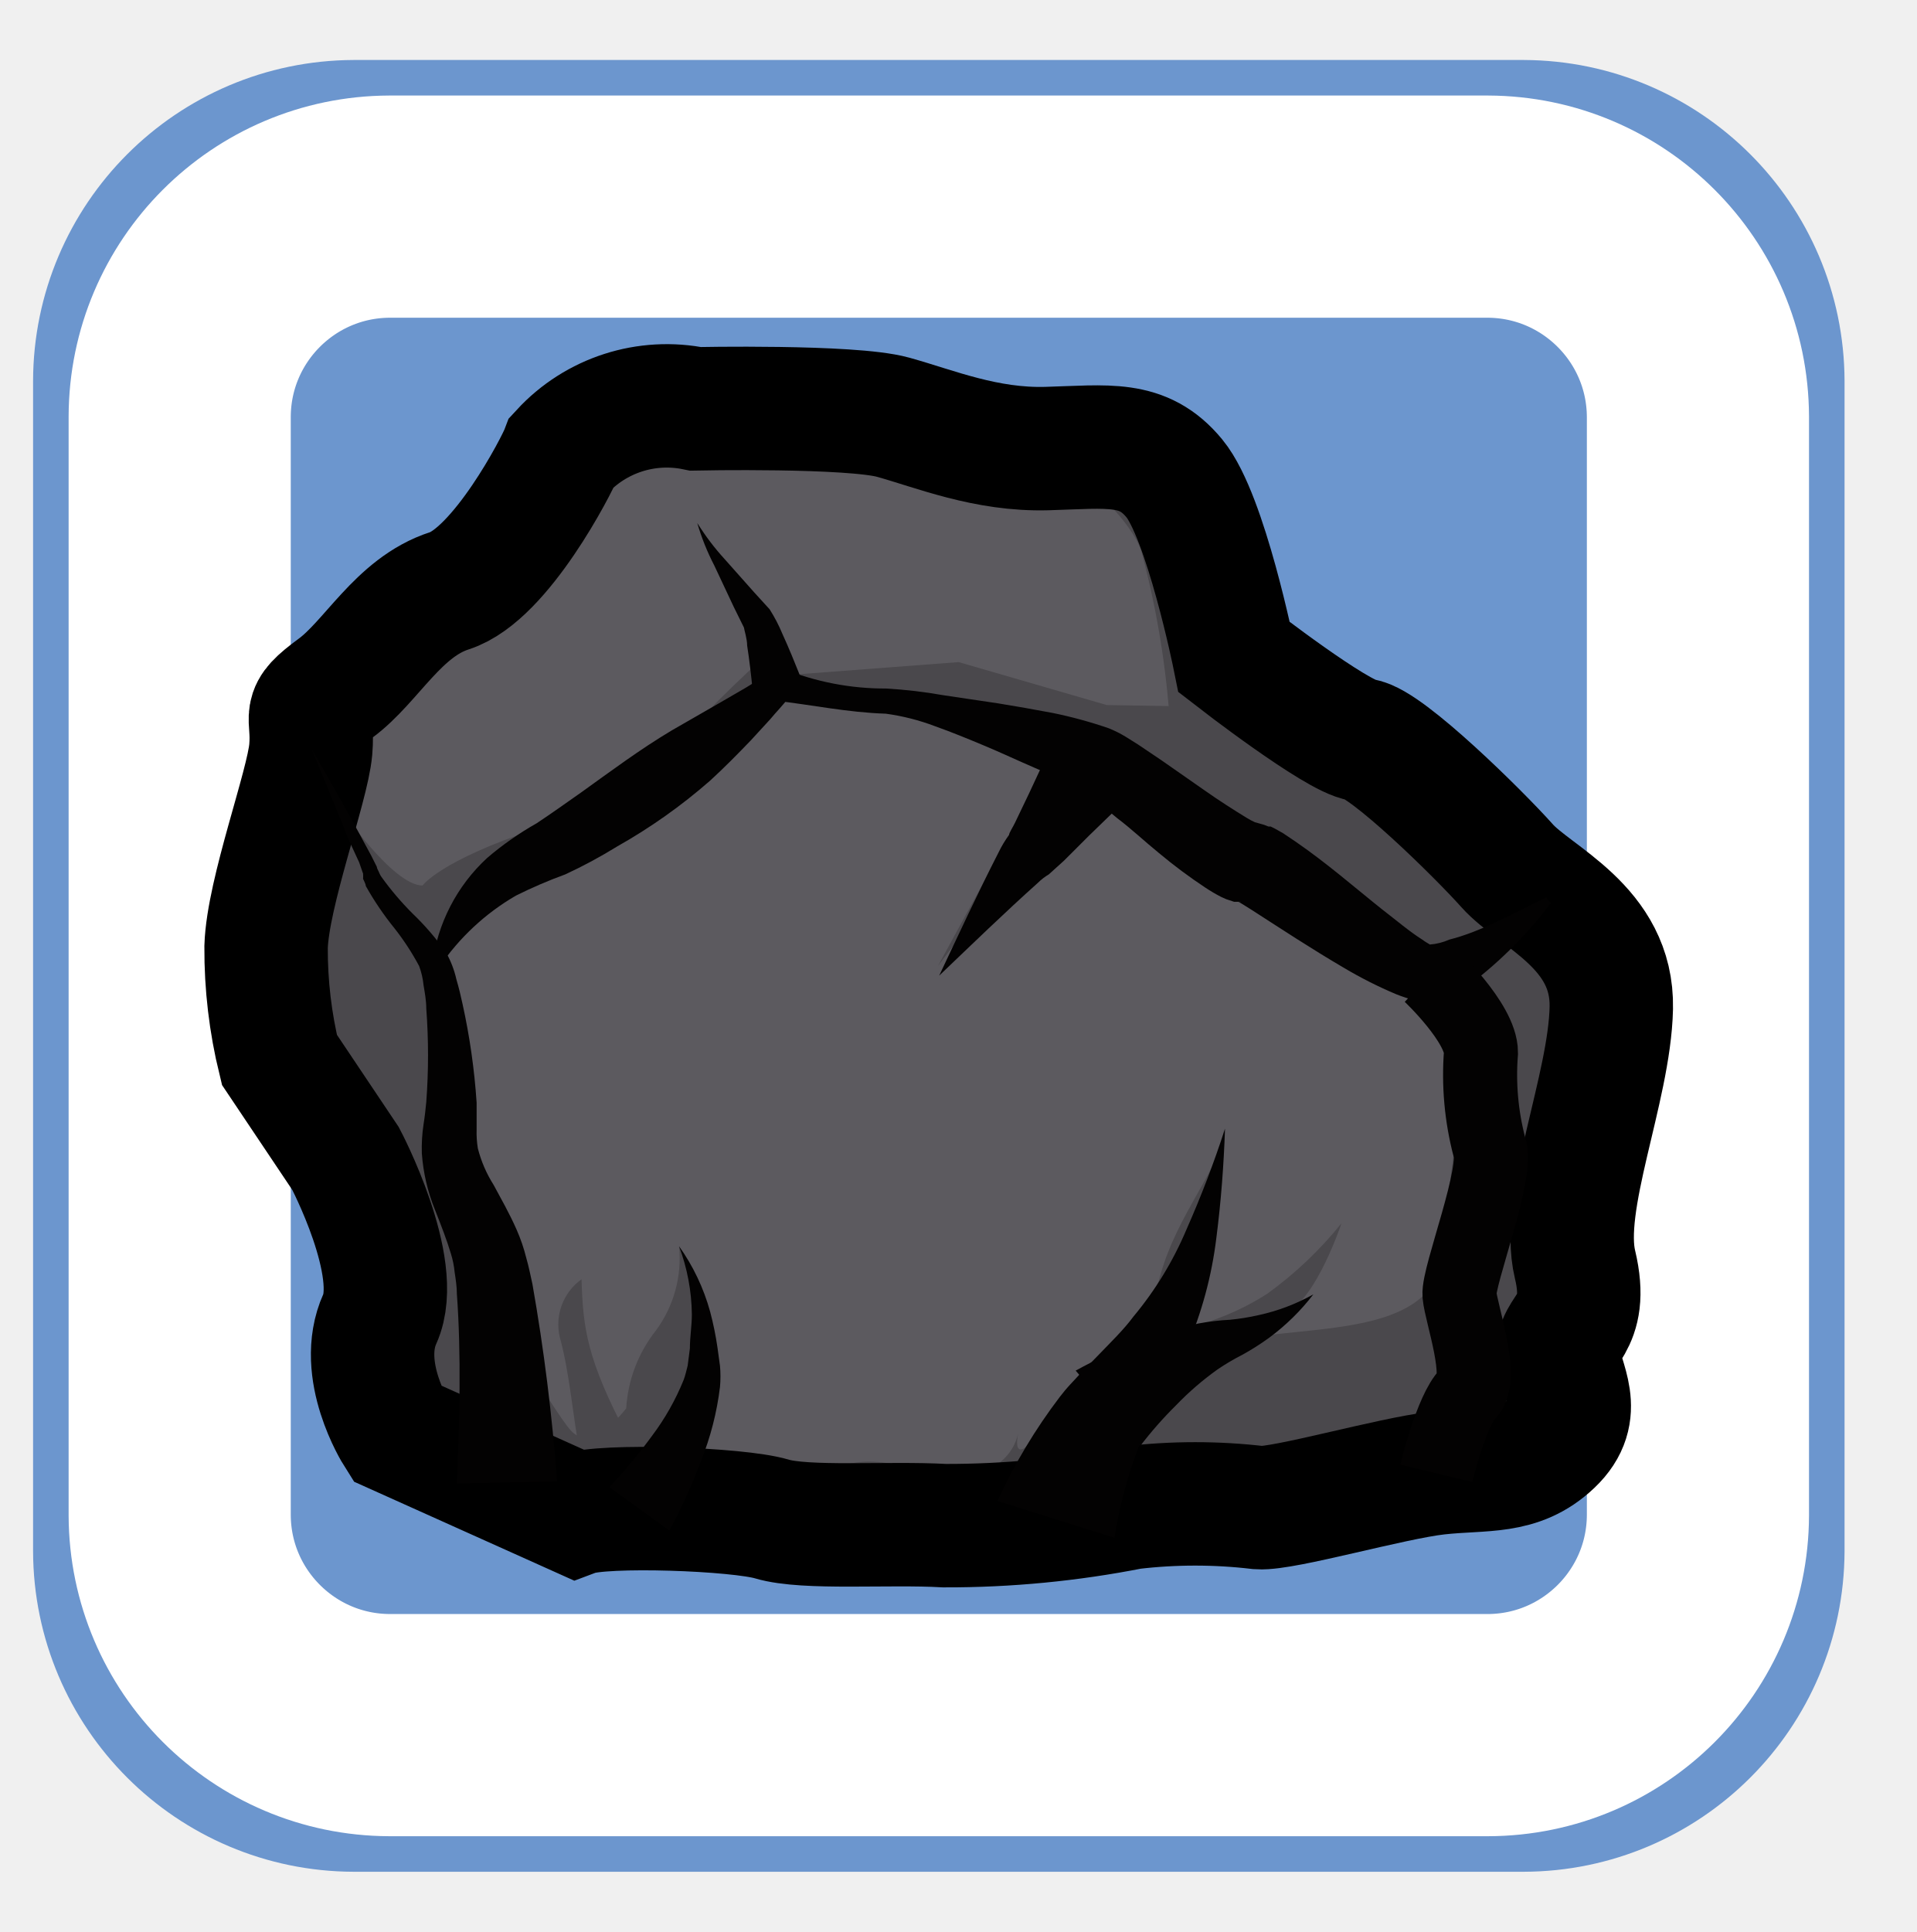
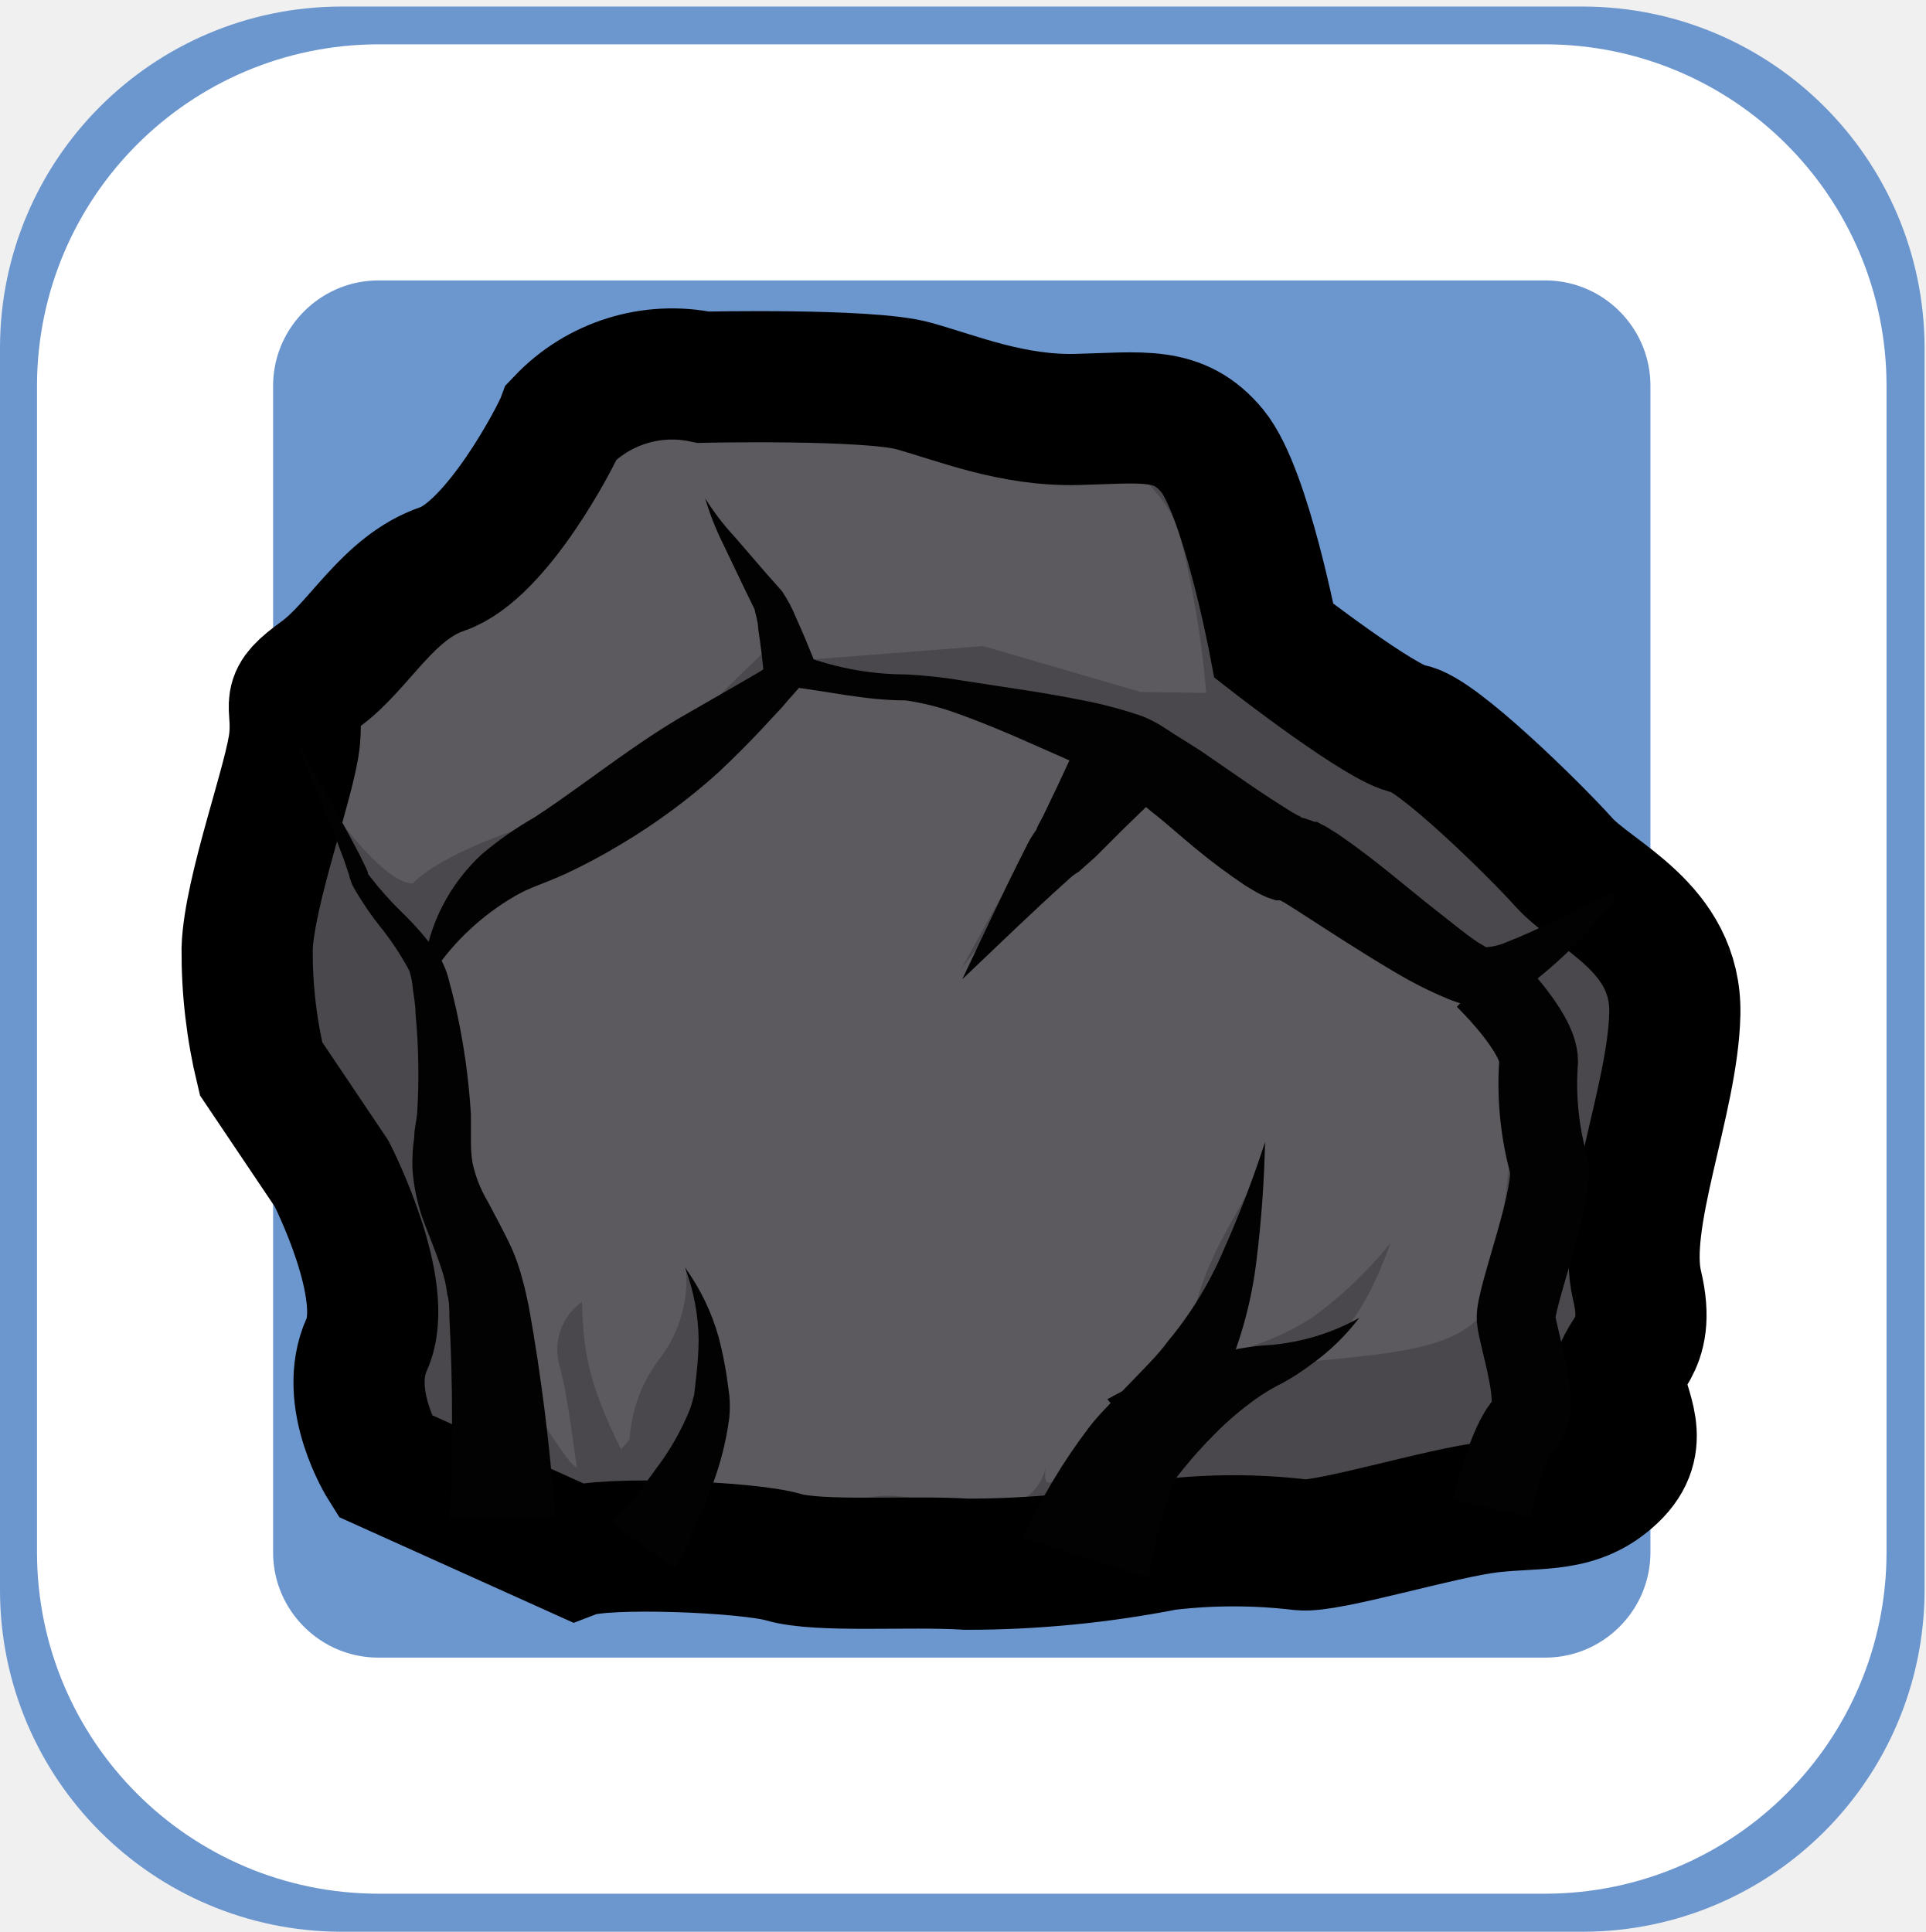
- <svg xmlns="http://www.w3.org/2000/svg" viewBox="0 0 77.65 78.26">
+ <svg xmlns="http://www.w3.org/2000/svg" viewBox="0 0 73.41 73.65">
  <defs>
    <style>.cls-1,.cls-5{fill:#5c5a5f;}.cls-1,.cls-8{stroke:#000;stroke-width:5px;}.cls-1,.cls-10,.cls-3,.cls-4,.cls-8{stroke-miterlimit:10;}.cls-2{fill:#6c96ce;}.cls-10,.cls-3,.cls-4,.cls-8{fill:none;}.cls-3{stroke:#6c96ce;}.cls-3,.cls-4{stroke-width:9px;}.cls-4{stroke:#fff;}.cls-6{clip-path:url(#clip-path);}.cls-7{fill:#4a484c;}.cls-9{fill:#030202;}.cls-10{stroke:#030202;stroke-width:3px;}</style>
    <clipPath id="clip-path">
-       <path class="cls-1" d="M28.18,16.56s6.3-.13,8,.34,3.76,1.34,6.24,1.27,3.89-.33,5.16,1.21S50,26.62,50,26.62s4.15,3.22,5.16,3.35,4.76,3.82,5.9,5.1,4.29,2.48,4.22,5.76-2.08,7.84-1.47,10.39-.81,2.61-.68,3.69,1.08,2.28-.26,3.55-2.75,1-4.63,1.21S52,61.14,51,61.07a22,22,0,0,0-5.16,0,38.66,38.66,0,0,1-7.57.73c-2.28-.13-5.63.14-7-.27s-6.83-.6-7.91-.2l-7.3-3.28s-1.61-2.55-.67-4.63S14,46.93,14,46.93l-2.68-4a18.82,18.82,0,0,1-.54-4.57c.07-2.21,1.68-6.5,1.81-8s-.47-1.4,1-2.48,2.54-3.28,4.62-3.95,4.36-5.1,4.56-5.63A5.77,5.77,0,0,1,28.18,16.56Z" />
+       <path class="cls-1" d="M26.81,14.38s6.3-.14,8,.33,3.76,1.34,6.24,1.28,3.89-.34,5.16,1.2,2.35,7.24,2.35,7.24,4.15,3.22,5.16,3.36,4.76,3.82,5.9,5.09,4.29,2.48,4.22,5.76S61.8,46.49,62.4,49s-.8,2.62-.67,3.69,1.08,2.28-.26,3.55-2.75,1-4.63,1.21S50.61,59,49.6,58.89a21.85,21.85,0,0,0-5.16,0,39.45,39.45,0,0,1-7.58.74c-2.27-.14-5.63.13-7-.27s-6.83-.61-7.91-.2l-7.3-3.29s-1.61-2.55-.67-4.62-1.34-6.51-1.34-6.51l-2.69-4a19,19,0,0,1-.53-4.57c.07-2.21,1.67-6.5,1.81-8s-.47-1.41,1-2.48,2.55-3.29,4.63-4,4.36-5.09,4.56-5.63A5.79,5.79,0,0,1,26.81,14.38Z" />
    </clipPath>
  </defs>
  <g id="Layer_4" data-name="Layer 4">
-     <path class="cls-2" d="M70.23,62.82a8.53,8.53,0,0,1-8.51,8.5H14.34a8.52,8.52,0,0,1-8.5-8.5V15.44a8.53,8.53,0,0,1,8.5-8.51H61.72a8.54,8.54,0,0,1,8.51,8.51Z" />
-     <path class="cls-3" d="M70.23,62.82a8.53,8.53,0,0,1-8.51,8.5H14.34a8.52,8.52,0,0,1-8.5-8.5V15.44a8.53,8.53,0,0,1,8.5-8.51H61.72a8.54,8.54,0,0,1,8.51,8.51Z" />
-     <path class="cls-2" d="M68.79,61.38a8.53,8.53,0,0,1-8.51,8.5H15.78a8.53,8.53,0,0,1-8.5-8.5V16.88a8.53,8.53,0,0,1,8.5-8.51h44.5a8.54,8.54,0,0,1,8.51,8.51Z" />
-     <path class="cls-4" d="M68.79,61.38a8.53,8.53,0,0,1-8.51,8.5H15.78a8.53,8.53,0,0,1-8.5-8.5V16.88a8.53,8.53,0,0,1,8.5-8.51h44.5a8.54,8.54,0,0,1,8.51,8.51Z" />
+     <path class="cls-2" d="M68.86,60.63a8.54,8.54,0,0,1-8.51,8.51H13a8.53,8.53,0,0,1-8.5-8.51V13.25A8.52,8.52,0,0,1,13,4.75H60.35a8.53,8.53,0,0,1,8.51,8.5Z" />
+     <path class="cls-3" d="M68.86,60.63a8.54,8.54,0,0,1-8.51,8.51H13a8.53,8.53,0,0,1-8.5-8.51V13.25A8.52,8.52,0,0,1,13,4.75H60.35a8.53,8.53,0,0,1,8.51,8.5Z" />
+     <path class="cls-2" d="M67.41,59.19a8.52,8.52,0,0,1-8.5,8.5H14.41a8.52,8.52,0,0,1-8.5-8.5V14.69a8.53,8.53,0,0,1,8.5-8.5h44.5a8.52,8.52,0,0,1,8.5,8.5Z" />
+     <path class="cls-4" d="M67.41,59.19a8.52,8.52,0,0,1-8.5,8.5H14.41a8.52,8.52,0,0,1-8.5-8.5V14.69a8.53,8.53,0,0,1,8.5-8.5h44.5a8.52,8.52,0,0,1,8.5,8.5Z" />
    <g id="rock">
-       <path class="cls-5" d="M28.18,16.56s6.3-.13,8,.34,3.76,1.34,6.24,1.27,3.89-.33,5.16,1.21S50,26.62,50,26.62s4.15,3.22,5.16,3.35,4.76,3.82,5.9,5.1,4.29,2.48,4.22,5.76-2.08,7.84-1.47,10.39-.81,2.61-.68,3.69,1.08,2.28-.26,3.55-2.75,1-4.63,1.21S52,61.14,51,61.07a22,22,0,0,0-5.16,0,38.66,38.66,0,0,1-7.57.73c-2.28-.13-5.63.14-7-.27s-6.83-.6-7.91-.2l-7.3-3.28s-1.61-2.55-.67-4.63S14,46.93,14,46.93l-2.68-4a18.82,18.82,0,0,1-.54-4.57c.07-2.21,1.68-6.5,1.81-8s-.47-1.4,1-2.48,2.54-3.28,4.62-3.95,4.36-5.1,4.56-5.63A5.77,5.77,0,0,1,28.18,16.56Z" />
+       <path class="cls-5" d="M26.81,14.38s6.3-.14,8,.33,3.76,1.34,6.24,1.28,3.89-.34,5.16,1.2,2.35,7.24,2.35,7.24,4.15,3.22,5.16,3.36,4.76,3.82,5.9,5.09,4.29,2.48,4.22,5.76S61.8,46.49,62.4,49s-.8,2.62-.67,3.69,1.08,2.28-.26,3.55-2.75,1-4.63,1.21S50.61,59,49.6,58.89a21.85,21.85,0,0,0-5.16,0,39.45,39.45,0,0,1-7.58.74c-2.27-.14-5.63.13-7-.27s-6.83-.61-7.91-.2l-7.3-3.29s-1.61-2.55-.67-4.62-1.34-6.51-1.34-6.51l-2.69-4a19,19,0,0,1-.53-4.57c.07-2.21,1.67-6.5,1.81-8s-.47-1.41,1-2.48,2.55-3.29,4.63-4,4.36-5.09,4.56-5.63A5.79,5.79,0,0,1,26.81,14.38Z" />
      <g class="cls-6">
-         <path class="cls-7" d="M63.24,60.47l2.41-5.23.2-6.1,1.41-7.91-1.47-5.56-3.45,1.12-2.85-6.42-5.57-2.68s-3.22-4.82-3.35-6.1-4-4.29-4-4.29l-6.77-.88s5.64,3.5,6.44,5.91a36,36,0,0,1,1.13,6.57L51,32.72s3.22,4.63,4.23,5.36,4.42,2.21,4.55,3.76.73,5.29.67,6.3-1.37,3.89-1.24,4.5.57,3.45.31,3.81-1.55,5.09-1.55,5.09Z" />
-         <path class="cls-7" d="M54.39,34.46,49,28.63l-4.16-.07-6-1.74-7.52.57s11.47,3.18,11,3.92S38,39.13,38,39.13s5.3-7.15,6.84-7,6.3,4.18,7.91,5,5.95,2.78,6,3.21S54.39,34.46,54.39,34.46Z" />
-         <path class="cls-7" d="M12.63,29.42s1.11,4.32,2.06,5.25a35,35,0,0,1,3,4.15s.68,5.62.63,6.4a17.28,17.28,0,0,0,1,4.36,46.79,46.79,0,0,1,1.21,7.47c-.06.81,0,4.07,0,4.07l-7.88-1.06L11.15,45.72,8.27,39.49l4.36-10.07" />
-         <path class="cls-7" d="M27.51,50.48a4.91,4.91,0,0,1-.94,3.42,5.62,5.62,0,0,0-1.2,3.15s-.88,1.14-1.48,1.14-.6.07-1.41-1.14-2.08-3.82-2-5.76S19,48.92,18.65,47.42s-2.08,3.4-2.08,3.4l2.16,11,4.83,1,4.29-1.7-1.34-.65S29.92,55.64,27.51,50.48Z" />
-         <path class="cls-7" d="M26.51,59s6,1,7.57.4,3.22.4,5.09.27a2.05,2.05,0,0,0,2.08-1.61s-.45,2,1.55-1S46.28,54.3,47,51.69s2.48-4.36,2.61-6c0,0-1.18,6.51-1.94,8.18a10.36,10.36,0,0,0,3.68-1.47,15.5,15.5,0,0,0,3-2.85s-1,3-2.17,3.57-3.61,1.37-4.86,2.17S44.27,57,43.9,58.75a22,22,0,0,1-1.1,3.53l-12.61.94L25,61.54Z" />
-         <path class="cls-7" d="M25.43,58.19c-1.67-3.15-1.81-4.42-1.87-6.37a2.25,2.25,0,0,0-.88,2.35c.41,1.47.54,3.35.81,4.63S25.43,58.19,25.43,58.19Z" />
-         <path class="cls-7" d="M42.8,60.06s3.28-4.51,6-5.47,7.54-.29,9.15-2.43.67-3.29.67-3.29l.57-4.49s-.3-3.76-.9-4.56S61,41.5,61,41.5l.54,12.6-1.81,7.73L45.81,64l-4.56-3.21Z" />
-         <path class="cls-7" d="M13.77,32.72s2.14,3.15,3.35,3.15c0,0,.7-1,4.56-2.28s6.7-4.49,7.44-5.23,1.68-1.61,1.68-1.61S29,23.13,28.25,21.19A35.66,35.66,0,0,1,31,26a8.09,8.09,0,0,0,.73,1.79l-4.52,3.35c-.28.21-3,2.14-3.58,2.48s-3.26,1.61-4.1,2.61a28.27,28.27,0,0,0-1.87,2.62l-2.22-1.21Z" />
+         <path class="cls-7" d="M61.87,58.28l2.41-5.22.2-6.1,1.41-7.91-1.48-5.57L61,34.61l-2.86-6.42-5.56-2.68s-3.22-4.83-3.35-6.1-4-4.29-4-4.29l-6.77-.88s5.63,3.49,6.44,5.9A36.1,36.1,0,0,1,46,26.71l3.62,3.82s3.22,4.63,4.22,5.37,4.43,2.21,4.56,3.75.73,5.3.67,6.3-1.38,3.89-1.24,4.5.57,3.46.3,3.81-1.54,5.09-1.54,5.09Z" />
+         <path class="cls-7" d="M53,32.28l-5.36-5.84-4.16-.06-6-1.75L30,25.21s11.47,3.18,11,3.92-4.36,7.81-4.36,7.81S42,29.8,43.5,30s6.3,4.18,7.91,5,6,2.79,6,3.22S53,32.28,53,32.28Z" />
+         <path class="cls-7" d="M11.26,27.24s1.11,4.31,2.06,5.24a37.1,37.1,0,0,1,3,4.15s.68,5.63.63,6.4a17.09,17.09,0,0,0,1,4.36,46.87,46.87,0,0,1,1.2,7.48c-.06.8,0,4.07,0,4.07l-7.87-1.06L9.78,43.54,6.9,37.3l4.36-10.06" />
+         <path class="cls-7" d="M26.14,48.3a4.92,4.92,0,0,1-.94,3.42A5.59,5.59,0,0,0,24,54.87S23.12,56,22.52,56s-.6.06-1.41-1.14-2.08-3.82-2-5.77-1.54-2.37-1.85-3.87-2.08,3.4-2.08,3.4l2.16,11,4.82,1,4.29-1.69-1.34-.66S28.55,53.46,26.14,48.3Z" />
+         <path class="cls-7" d="M25.13,56.81s6,1,7.58.4,3.22.4,5.09.27a2,2,0,0,0,2.08-1.61s-.45,2,1.55-1,3.48-2.75,4.22-5.37,2.48-4.35,2.61-6c0,0-1.18,6.5-1.94,8.18A10.49,10.49,0,0,0,50,50.24a15.5,15.5,0,0,0,3-2.85S52,50.35,50.85,51,47.24,52.33,46,53.13s-3.1,1.64-3.46,3.43a22,22,0,0,1-1.1,3.53L28.82,61l-5.23-1.68Z" />
+         <path class="cls-7" d="M24.06,56c-1.67-3.15-1.81-4.43-1.88-6.37A2.23,2.23,0,0,0,21.31,52c.41,1.48.54,3.36.81,4.63S24.06,56,24.06,56Z" />
+         <path class="cls-7" d="M41.43,57.88s3.28-4.51,6-5.47S55,52.12,56.57,50s.67-3.28.67-3.28l.57-4.49s-.31-3.77-.91-4.57,2.69,1.68,2.69,1.68l.53,12.61-1.81,7.73L44.44,61.84l-4.56-3.22Z" />
+         <path class="cls-7" d="M12.4,30.53s2.14,3.15,3.35,3.15c0,0,.7-1,4.56-2.27s6.7-4.5,7.44-5.23,1.67-1.61,1.67-1.61S27.61,21,26.88,19a36.32,36.32,0,0,1,2.75,4.78,7.83,7.83,0,0,0,.73,1.79l-4.52,3.36c-.28.2-3,2.13-3.58,2.48S19,33,18.15,34a29.47,29.47,0,0,0-1.86,2.62l-2.22-1.2Z" />
      </g>
-       <path class="cls-8" d="M28.18,16.56s6.3-.13,8,.34,3.76,1.34,6.24,1.27,3.89-.33,5.16,1.21S50,26.62,50,26.62s4.15,3.22,5.16,3.35,4.76,3.82,5.9,5.1,4.29,2.48,4.22,5.76-2.08,7.84-1.47,10.39-.81,2.61-.68,3.69,1.08,2.28-.26,3.55-2.75,1-4.63,1.21S52,61.14,51,61.07a22,22,0,0,0-5.16,0,38.66,38.66,0,0,1-7.57.73c-2.28-.13-5.63.14-7-.27s-6.83-.6-7.91-.2l-7.3-3.28s-1.61-2.55-.67-4.63S14,46.93,14,46.93l-2.68-4a18.82,18.82,0,0,1-.54-4.57c.07-2.21,1.68-6.5,1.81-8s-.47-1.4,1-2.48,2.54-3.28,4.62-3.95,4.36-5.1,4.56-5.63A5.77,5.77,0,0,1,28.18,16.56Z" />
-       <path class="cls-9" d="M18.51,60.09c.11-2.55.18-5.2,0-7.67,0-.3-.05-.62-.09-.88a3.69,3.69,0,0,0-.15-.75c-.17-.57-.39-1.13-.65-1.79a7.48,7.48,0,0,1-.53-2.28,6.51,6.51,0,0,1,.07-1.18c.05-.31.08-.59.11-.9a25.29,25.29,0,0,0,0-3.79c0-.32-.06-.64-.11-.94a3.11,3.11,0,0,0-.18-.78,10.42,10.42,0,0,0-1-1.53,12.14,12.14,0,0,1-1.16-1.71c0-.08-.09-.24-.11-.29a1.6,1.6,0,0,0,0-.21l-.16-.46L14.12,34c-.48-1.22-1-2.44-1.49-3.65.66,1.14,1.31,2.28,1.94,3.44l.47.87.23.46c0,.07.07.16.1.25a.76.76,0,0,0,.09.16A11.91,11.91,0,0,0,16.71,37a10.85,10.85,0,0,1,1.36,1.58,4,4,0,0,1,.42,1.09c.1.34.18.67.25,1a26.74,26.74,0,0,1,.57,4c0,.35,0,.73,0,1.07a4,4,0,0,0,.05.78A5.14,5.14,0,0,0,20,48c.29.54.64,1.15.93,1.81a7,7,0,0,1,.39,1.14c.11.38.17.71.25,1.06a80.53,80.53,0,0,1,1,8Z" />
-       <path class="cls-9" d="M17.51,39.08a7.08,7.08,0,0,1,2.23-4.33,12.69,12.69,0,0,1,2-1.4c.59-.39,1.19-.82,1.79-1.24,1.2-.86,2.39-1.75,3.68-2.52l2-1.15,1-.58c.3-.17.69-.46.84-.55l.5-.3.16.07a11,11,0,0,0,4.19.81,19.8,19.8,0,0,1,2.31.27l2.22.33q1.11.18,2.22.39a18.14,18.14,0,0,1,2.27.62,4.79,4.79,0,0,1,.68.34l.51.32.95.64L48.78,32c.58.41,1.19.8,1.73,1.13a2.67,2.67,0,0,0,.32.17l.06,0-.07,0h0l.39.11.18.07.09,0,.18.09.32.18.52.35c1.29.89,2.37,1.84,3.5,2.74.56.43,1.11.9,1.62,1.22.13.1.22.14.31.2s0,0,0,0,0,0,0,0a2.38,2.38,0,0,0,.79-.2C60,37.74,61.3,37,62.64,36.35l.19.23a16.89,16.89,0,0,1-3.23,3.26,4.9,4.9,0,0,1-1.24.65,2,2,0,0,1-.52.08,3.69,3.69,0,0,1-.56-.06,6.4,6.4,0,0,1-.7-.23,17.07,17.07,0,0,1-2.14-1.08c-1.3-.76-2.56-1.59-3.71-2.33l-.4-.25a1.65,1.65,0,0,0-.16-.09l-.07,0h0l.06,0a.27.27,0,0,0,.12,0s0,0,0,0l-.09,0-.19,0-.33-.11-.2-.09a6.61,6.61,0,0,1-.63-.37,20.88,20.88,0,0,1-1.88-1.4c-.58-.47-1.14-1-1.7-1.42l-.82-.68a7,7,0,0,0-.67-.51c-.52-.26-1.23-.58-1.88-.86s-1.33-.6-2-.88-1.35-.56-2-.79a9.07,9.07,0,0,0-2-.51c-1.56-.05-3-.36-4.5-.53l.66-.24c-.36.47-.57.66-.85,1l-.79.86c-.54.56-1.08,1.11-1.65,1.63A22.44,22.44,0,0,1,25,34.29a20,20,0,0,1-2.1,1.13,19.17,19.17,0,0,0-2,.86,9.52,9.52,0,0,0-3.1,2.89Z" />
-       <path class="cls-9" d="M30.49,27.93c-.06-.59-.13-1.2-.22-1.78,0-.27-.12-.64-.13-.73l-.41-.83-.79-1.68a9.51,9.51,0,0,1-.69-1.72,10.23,10.23,0,0,0,1.11,1.46L30.56,24l.62.68a6.45,6.45,0,0,1,.52,1c.27.59.5,1.16.74,1.76Z" />
-       <path class="cls-9" d="M46.11,31.92l-2,1.94-1,1-.62.56a2.27,2.27,0,0,0-.44.34c-1.34,1.2-2.67,2.49-4,3.76.79-1.67,1.55-3.32,2.41-5a4.57,4.57,0,0,1,.42-.7c0-.08.16-.32.24-.49l.58-1.21,1.15-2.47Z" />
-       <path class="cls-9" d="M24.69,60.24a22,22,0,0,0,1.72-2.07,10,10,0,0,0,1.29-2.28c.07-.19.11-.38.16-.57l.09-.7c0-.46.08-.92.08-1.38a8.12,8.12,0,0,0-.52-2.76,8.42,8.42,0,0,1,1.26,2.65,12.77,12.77,0,0,1,.3,1.47l.1.73a4.83,4.83,0,0,1,0,.85,11.89,11.89,0,0,1-.77,3A22.37,22.37,0,0,1,27.12,62Z" />
-       <path class="cls-9" d="M40.41,60.8a22.26,22.26,0,0,1,2.53-4.22c.13-.17.28-.35.43-.51l.39-.42.76-.78c.49-.51,1-1,1.4-1.54a14,14,0,0,0,2.15-3.53,42.43,42.43,0,0,0,1.56-4.08c-.05,1.47-.16,2.94-.35,4.42a16.15,16.15,0,0,1-1.21,4.47c-.31.71-.66,1.41-1,2.08l-.51,1-.25.47-.16.4a18.21,18.21,0,0,0-1,3.73Z" />
-       <path class="cls-9" d="M43.58,55.52A21.18,21.18,0,0,1,46,54.38a15.19,15.19,0,0,1,2.56-.77,9.41,9.41,0,0,1,1.27-.15A9.19,9.19,0,0,0,51,53.27a8,8,0,0,0,2.21-.84,9,9,0,0,1-1.78,1.75,10.27,10.27,0,0,1-1.1.7,9.15,9.15,0,0,0-1,.59,12,12,0,0,0-1.68,1.45,15.78,15.78,0,0,0-1.46,1.66Z" />
-       <path class="cls-10" d="M57.94,39.49S60,41.43,60,42.64a11.55,11.55,0,0,0,.34,3.82c.4,1-1.28,5.23-1.21,6s1,3.35.34,4-1.28,3.22-1.28,3.22" />
+       <path class="cls-8" d="M26.81,14.38s6.3-.14,8,.33,3.76,1.34,6.24,1.28,3.89-.34,5.16,1.2,2.35,7.24,2.35,7.24,4.15,3.22,5.16,3.36,4.76,3.82,5.9,5.09,4.29,2.48,4.22,5.76S61.8,46.49,62.4,49s-.8,2.62-.67,3.69,1.08,2.28-.26,3.55-2.75,1-4.63,1.21S50.61,59,49.6,58.89a21.85,21.85,0,0,0-5.16,0,39.45,39.45,0,0,1-7.58.74c-2.27-.14-5.63.13-7-.27s-6.83-.61-7.91-.2l-7.3-3.29s-1.61-2.55-.67-4.62-1.34-6.51-1.34-6.51l-2.69-4a19,19,0,0,1-.53-4.57c.07-2.21,1.67-6.5,1.81-8s-.47-1.41,1-2.48,2.55-3.29,4.63-4,4.36-5.09,4.56-5.63A5.79,5.79,0,0,1,26.81,14.38Z" />
+       <path class="cls-9" d="M17.13,57.9a72.79,72.79,0,0,0,0-7.67c0-.3,0-.62-.08-.88a4.74,4.74,0,0,0-.15-.75c-.17-.57-.4-1.13-.65-1.78a7.26,7.26,0,0,1-.53-2.28,6.62,6.62,0,0,1,.07-1.19c0-.31.08-.58.11-.9a24.08,24.08,0,0,0-.06-3.79c0-.32-.06-.63-.1-.94A3,3,0,0,0,15.6,37a11,11,0,0,0-1-1.54,11.76,11.76,0,0,1-1.16-1.7,2.85,2.85,0,0,1-.11-.3,1,1,0,0,0-.06-.21l-.15-.45-.35-.92c-.48-1.22-1-2.43-1.49-3.64.66,1.13,1.31,2.28,1.94,3.43l.47.88.22.45a1.56,1.56,0,0,1,.11.26c0,.09.05.09.08.15a13,13,0,0,0,1.25,1.4,11,11,0,0,1,1.36,1.59,3.57,3.57,0,0,1,.43,1.08c.1.34.17.67.25,1a25.65,25.65,0,0,1,.56,4c0,.34,0,.72,0,1.07a4.72,4.72,0,0,0,.06.77,4.86,4.86,0,0,0,.58,1.48c.28.54.63,1.16.93,1.82a7.29,7.29,0,0,1,.39,1.14c.11.37.17.71.25,1.06a77.12,77.12,0,0,1,1,8Z" />
+       <path class="cls-9" d="M16.14,36.9a7.07,7.07,0,0,1,2.23-4.34,13.35,13.35,0,0,1,2-1.4c.6-.39,1.19-.81,1.79-1.24,1.2-.86,2.4-1.75,3.69-2.52l2-1.15,1-.58c.3-.17.68-.46.84-.55l.49-.29.17.06a11.2,11.2,0,0,0,4.19.82,19.86,19.86,0,0,1,2.31.26l2.22.34q1.11.17,2.22.39a16.46,16.46,0,0,1,2.27.61,5.39,5.39,0,0,1,.68.34l.51.33,1,.63,1.8,1.24c.59.41,1.2.8,1.73,1.13a3.6,3.6,0,0,0,.33.17l0,0-.07,0h-.08l.08,0a2.38,2.38,0,0,1,.38.11l.19.07.09,0,.18.1a1.82,1.82,0,0,1,.32.18,5.87,5.87,0,0,1,.52.34c1.29.9,2.37,1.85,3.5,2.74.56.43,1.11.9,1.61,1.23l.32.19c.07,0,0,0,0,0s0,0,0,0a2.38,2.38,0,0,0,.79-.2c1.27-.49,2.59-1.22,3.93-1.87l.19.23a17.43,17.43,0,0,1-3.23,3.25A4.6,4.6,0,0,1,57,38.3a1.62,1.62,0,0,1-.52.08,2.74,2.74,0,0,1-.56-.06,5.75,5.75,0,0,1-.7-.23A15.81,15.81,0,0,1,53.07,37c-1.3-.77-2.56-1.6-3.71-2.34l-.4-.25-.17-.09-.06,0,0,0,.06,0,.12,0h0l-.09,0-.19,0-.33-.11-.2-.09c-.28-.14-.42-.24-.63-.36a23,23,0,0,1-1.88-1.4c-.58-.47-1.15-1-1.7-1.42l-.82-.69a6.58,6.58,0,0,0-.67-.5c-.52-.27-1.24-.58-1.88-.87l-2-.88c-.67-.28-1.35-.56-2-.79a9.81,9.81,0,0,0-2-.51c-1.56,0-3-.36-4.5-.53l.66-.23c-.36.47-.57.65-.85,1l-.8.86c-.53.57-1.08,1.11-1.64,1.64a23.46,23.46,0,0,1-3.73,2.75,22,22,0,0,1-2.1,1.12c-.83.38-1.36.51-1.95.86a9.56,9.56,0,0,0-3.1,2.9Z" />
+       <path class="cls-9" d="M29.12,25.74c-.06-.59-.13-1.2-.22-1.78,0-.26-.13-.63-.13-.72l-.41-.84-.8-1.67A10.71,10.71,0,0,1,26.88,19,9.69,9.69,0,0,0,28,20.46l1.2,1.39.61.69a5.46,5.46,0,0,1,.53,1c.27.59.5,1.16.74,1.75Z" />
+       <path class="cls-9" d="M44.74,29.74l-2,1.94-1,1-.62.55a2.27,2.27,0,0,0-.44.34c-1.34,1.2-2.67,2.5-4,3.76.79-1.66,1.55-3.31,2.41-5a4.16,4.16,0,0,1,.42-.71c0-.07.15-.31.24-.49l.58-1.21,1.15-2.47Z" />
+       <path class="cls-9" d="M23.32,58.06A20.58,20.58,0,0,0,25,56a9.88,9.88,0,0,0,1.3-2.28c.07-.19.11-.37.16-.56l.08-.7a13.14,13.14,0,0,0,.09-1.39,8.07,8.07,0,0,0-.52-2.75A8.32,8.32,0,0,1,27.4,51a14.53,14.53,0,0,1,.3,1.46l.1.73a4.82,4.82,0,0,1,0,.85A11.51,11.51,0,0,1,27,57a23.11,23.11,0,0,1-1.27,2.79Z" />
+       <path class="cls-9" d="M39,58.62a21.82,21.82,0,0,1,2.53-4.23c.13-.17.28-.34.43-.51l.39-.41.76-.78c.49-.52,1-1,1.4-1.55a14,14,0,0,0,2.15-3.53,42.24,42.24,0,0,0,1.56-4.07A44.16,44.16,0,0,1,47.9,48a15.79,15.79,0,0,1-1.2,4.47c-.31.72-.66,1.41-1,2.08l-.52,1-.24.47-.16.39a18.14,18.14,0,0,0-1,3.74Z" />
+       <path class="cls-9" d="M42.21,53.34a19.62,19.62,0,0,1,2.43-1.14,15.21,15.21,0,0,1,2.56-.78,9.46,9.46,0,0,1,1.26-.15,8.58,8.58,0,0,0,1.13-.18,8.34,8.34,0,0,0,2.22-.85A8.5,8.5,0,0,1,50,52a9.29,9.29,0,0,1-1.09.71,7.51,7.51,0,0,0-1,.59,11.87,11.87,0,0,0-1.68,1.44,17,17,0,0,0-1.45,1.67Z" />
+       <path class="cls-10" d="M56.57,37.3s2.08,2,2.08,3.15A11.63,11.63,0,0,0,59,44.28c.4,1-1.28,5.22-1.21,6s1,3.35.33,4-1.27,3.22-1.27,3.22" />
    </g>
  </g>
</svg>
